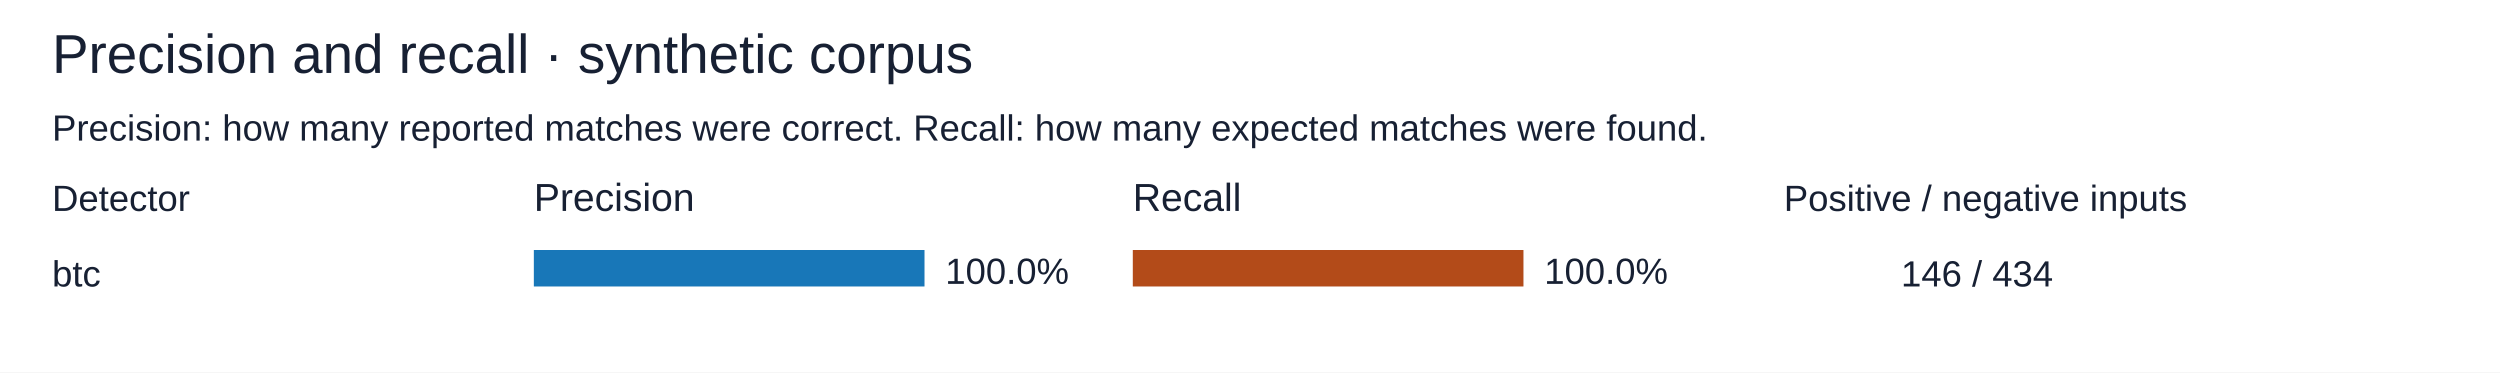
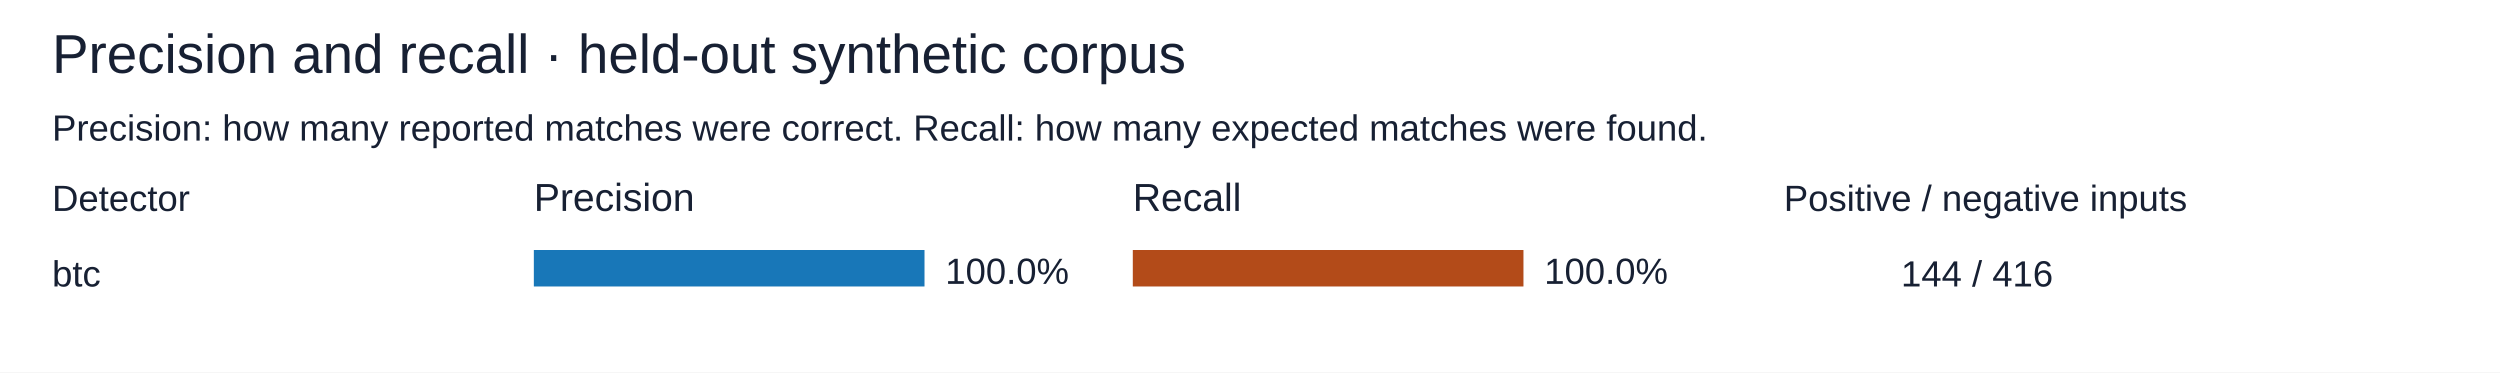
<svg xmlns="http://www.w3.org/2000/svg" width="960" height="143" viewBox="0 0 960 143" role="img">
  <rect width="100%" height="100%" fill="white" />
  <g font-family="Arial, sans-serif" font-size="14" fill="#172033">
-     <text x="20" y="28" font-size="21">Precision and recall · synthetic corpus</text>
+     <text x="20" y="28" font-size="21">Precision and recall · held-out synthetic corpus</text>
    <text x="20" y="54" font-size="14">Precision: how many reported matches were correct. Recall: how many expected matches were found.</text>
    <text x="20" y="81" font-size="14">Detector</text>
    <text x="205" y="81" font-size="15">Precision</text>
    <text x="435" y="81" font-size="15">Recall</text>
    <text x="685" y="81" font-size="14">Positive / negative inputs</text>
    <text x="20" y="110" font-size="14">btc</text>
    <rect x="205" y="96" width="150" height="14" fill="#edf0f4" />
    <rect x="205" y="96" width="150.00" height="14" fill="#1877b8" />
    <text x="363" y="109" font-size="14">100.0%</text>
    <rect x="435" y="96" width="150" height="14" fill="#edf0f4" />
    <rect x="435" y="96" width="150.00" height="14" fill="#b34b19" />
    <text x="593" y="109" font-size="14">100.0%</text>
-     <text x="730" y="110" font-size="14">146 / 434</text>
+     <text x="730" y="110" font-size="14">144 / 416</text>
  </g>
</svg>
